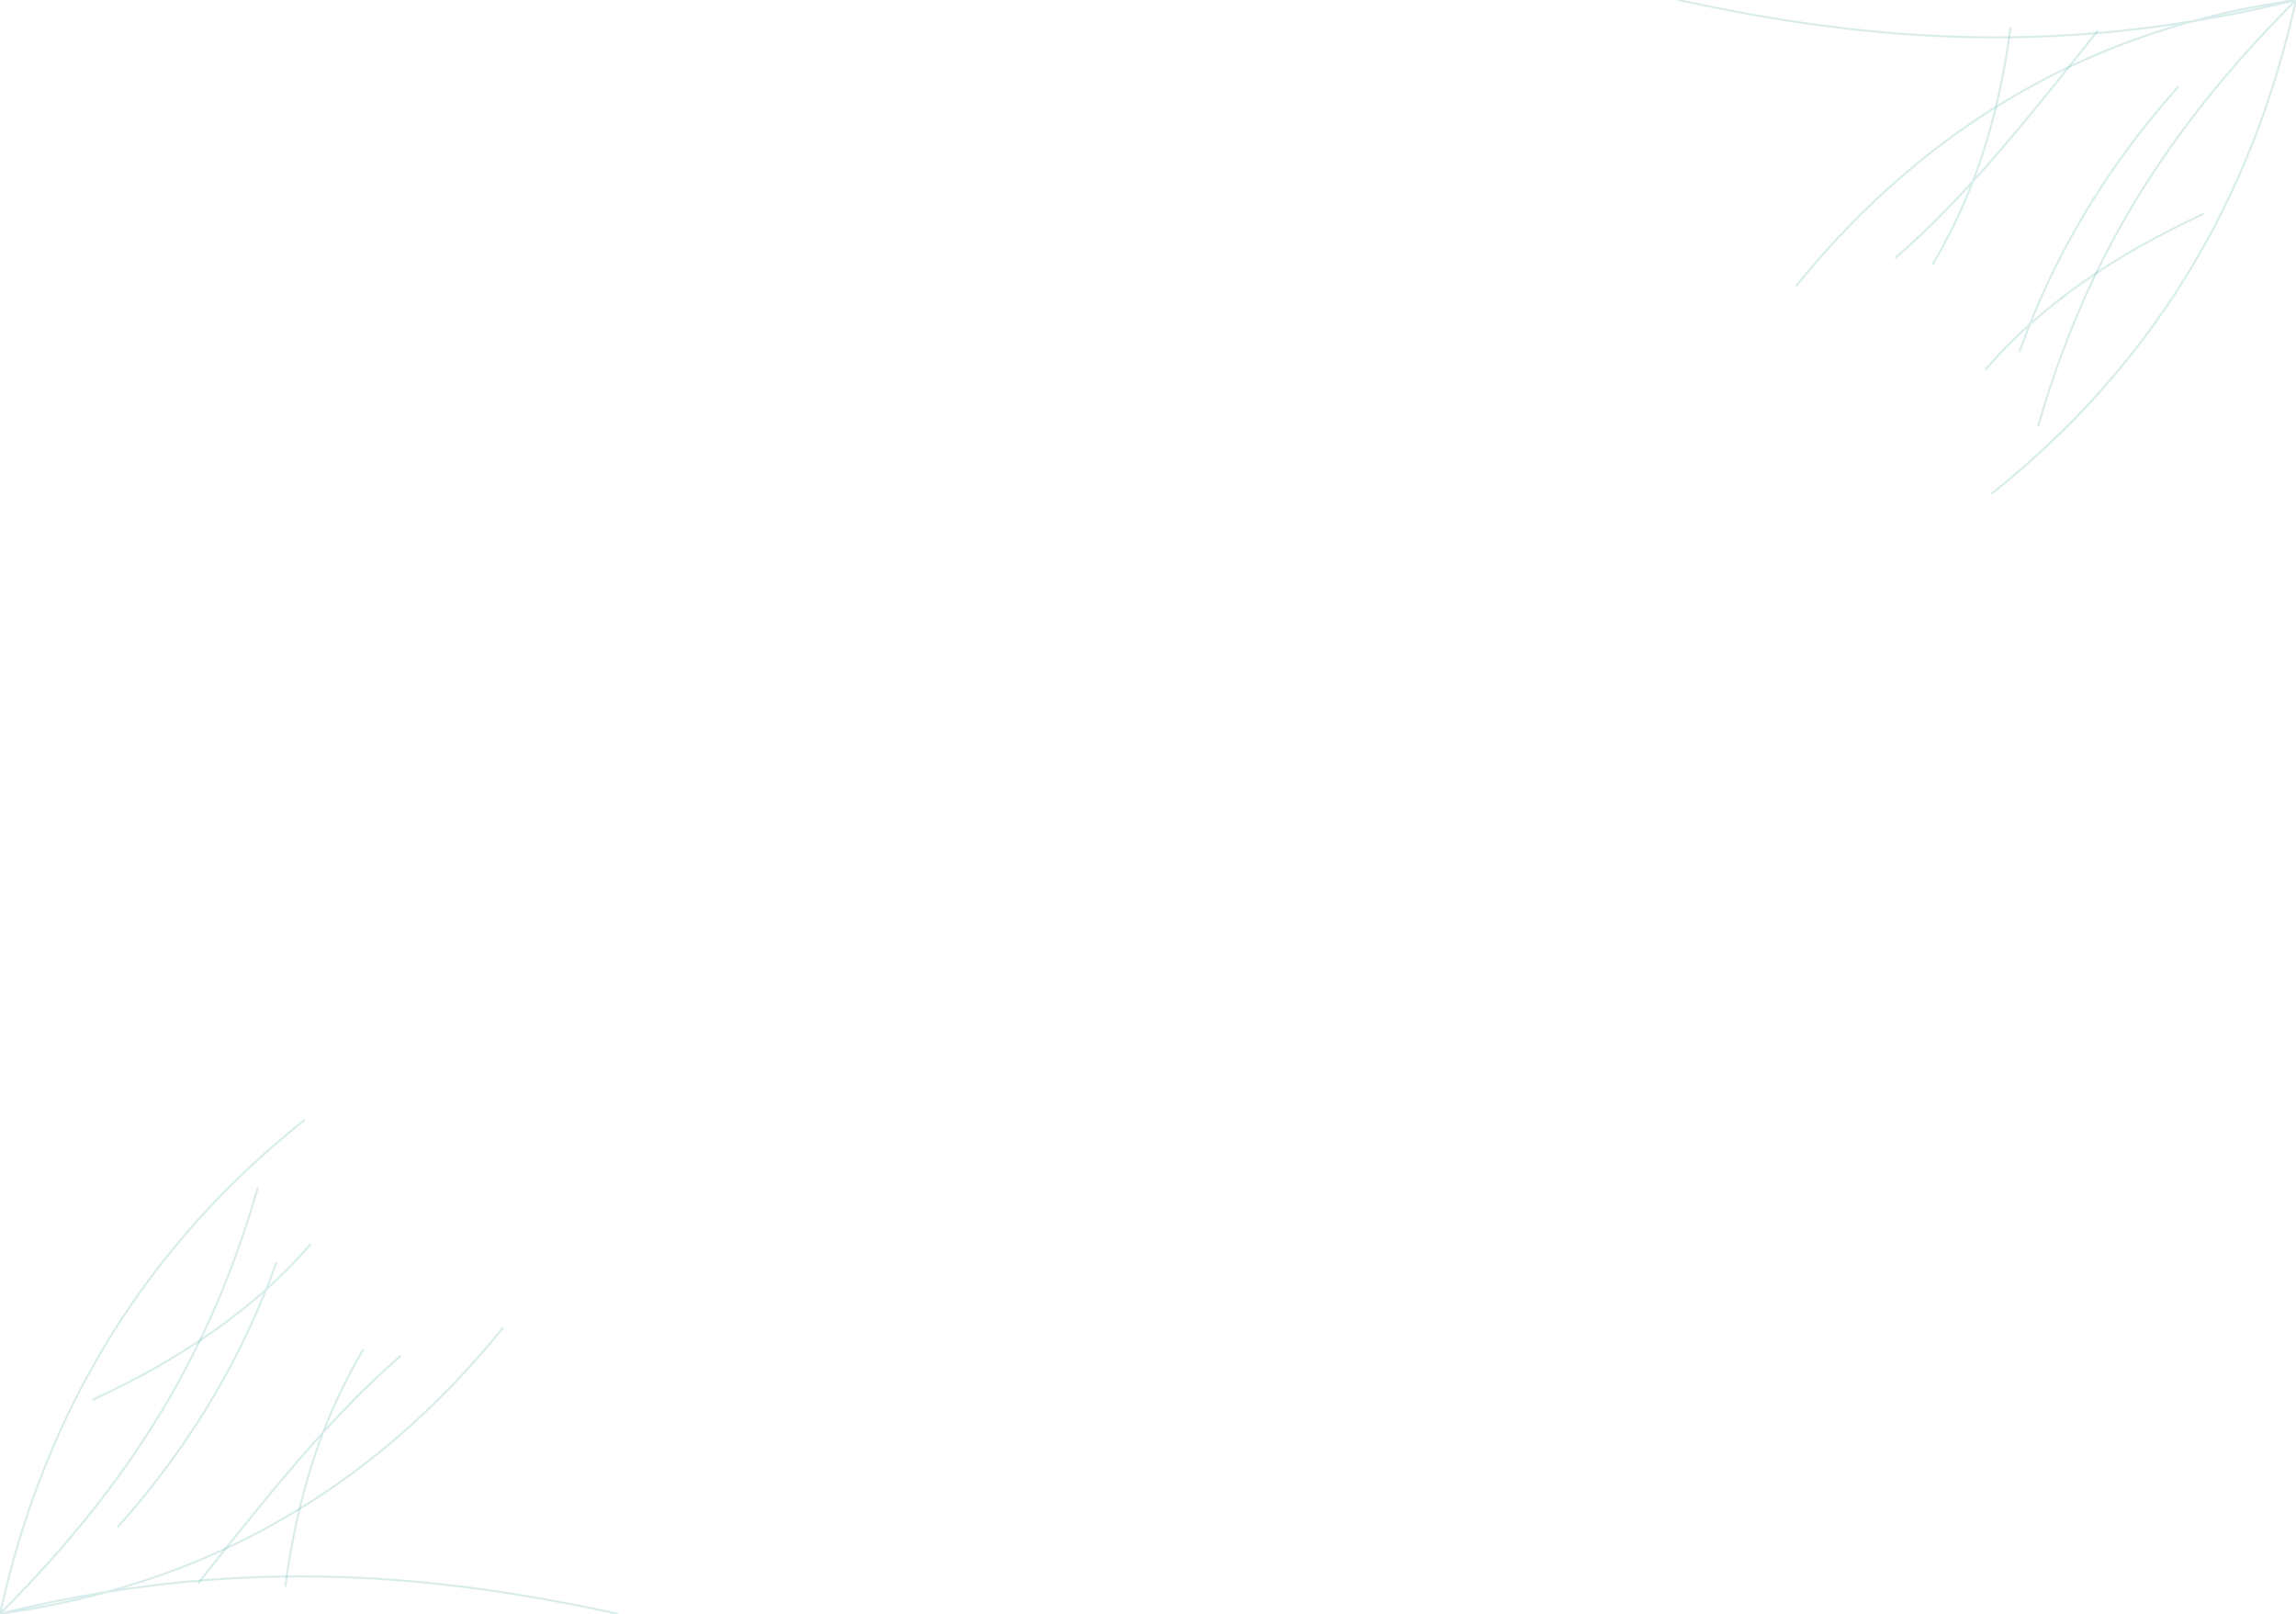
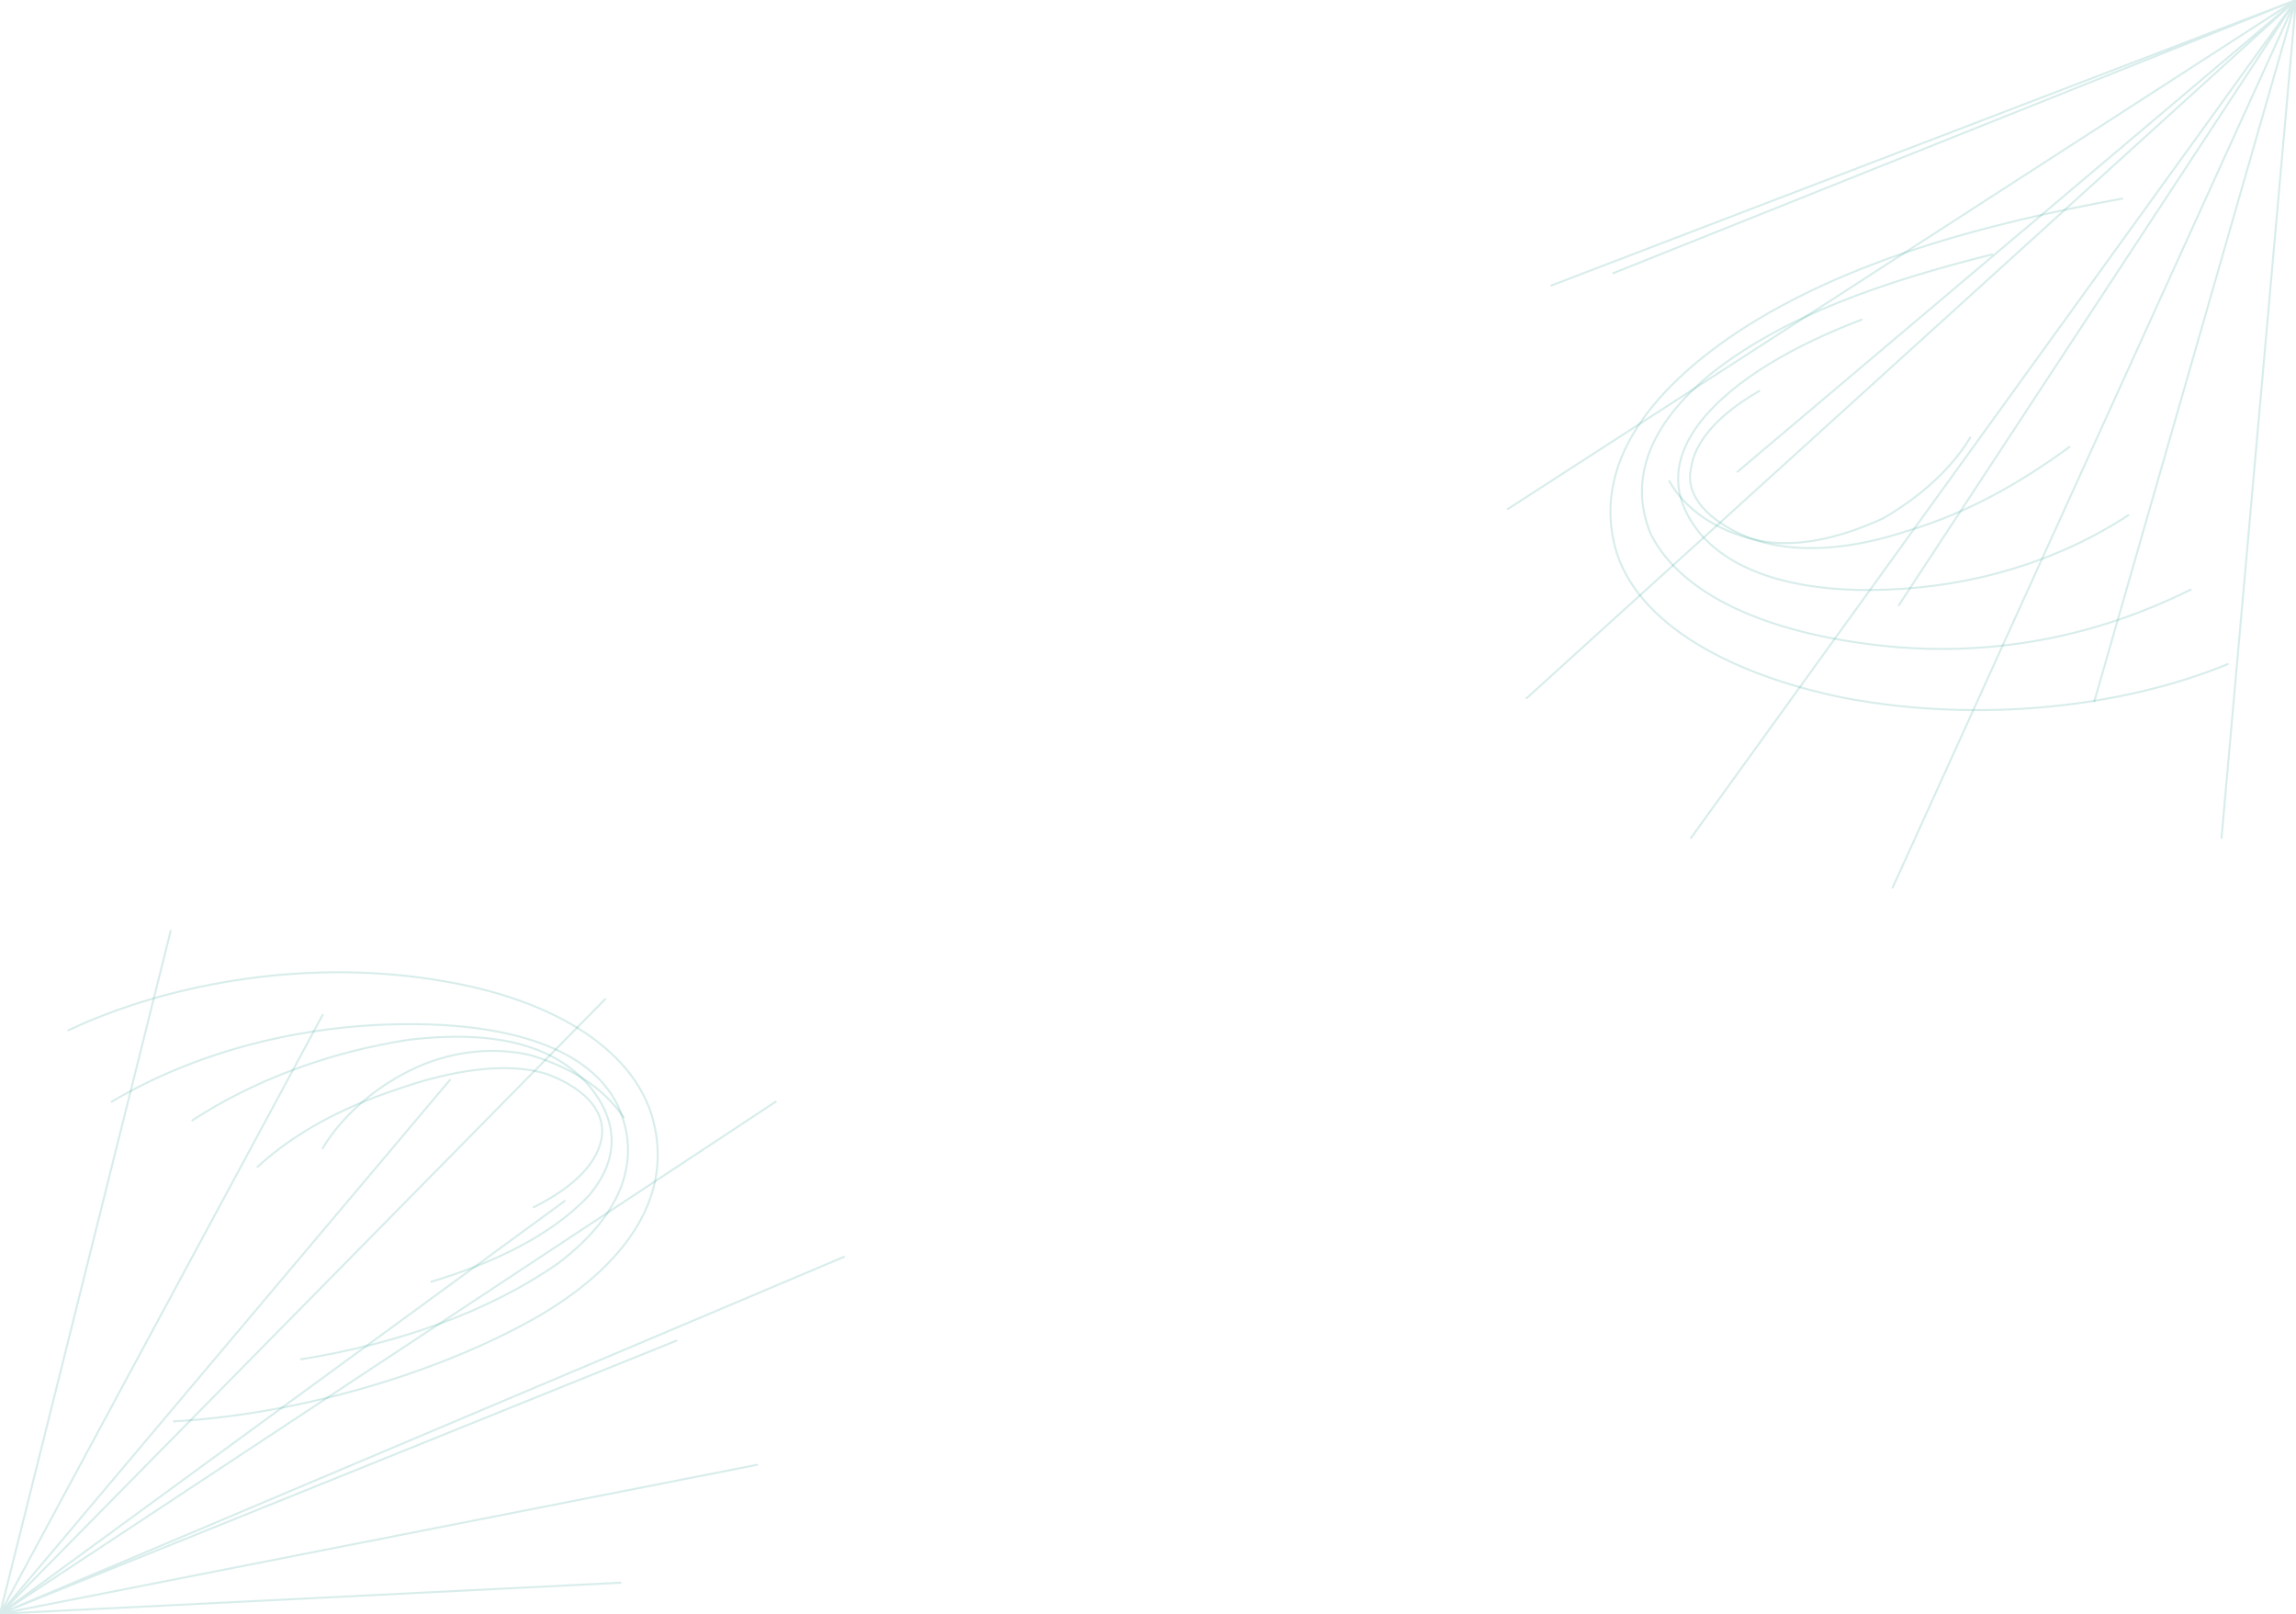
<svg xmlns="http://www.w3.org/2000/svg" viewBox="0 0 740 520" preserveAspectRatio="none" fill="none">
-   <g stroke="#0b8d7d" stroke-opacity=".16" stroke-width=".65" stroke-linecap="round">
-     <path d="M740 0C676 9 622 39 579 92M740 0C697 43 672 85 657 137M740 0C667 18 605 14 541 0M740 0C725 68 691 120 642 159" />
-     <path d="M676 10C653 39 633 64 611 83M702 28C677 56 661 85 651 113M648 9C644 39 636 63 623 85M710 69C682 82 658 98 640 119" />
-     <path d="M0 520C65 511 119 481 162 428M0 520C43 477 68 435 83 383M0 520C73 502 135 506 199 520M0 520C15 452 49 400 98 361" />
-     <path d="M64 510C87 481 107 456 129 437M38 492C63 464 79 435 89 407M92 511C96 481 104 457 117 435M30 451C58 438 82 422 100 401" />
+   <g stroke="#0b8d7d" stroke-opacity=".16" stroke-width=".65" stroke-linecap="round" stroke-linejoin="round">
+     <g>
+       <path d="M740 0L520 88M740 0L560 152M740 0L612 195M740 0L675 226M740 0L716 270M740 0L610 286M740 0L545 270M740 0L492 225M740 0L486 164M740 0L500 92" />
+       <path d="M684 64C640 72 595 84 560 107C530 127 515 150 520 174C525 199 555 217 595 225C638 233 684 228 718 214" />
+       <path d="M642 82C606 91 575 102 552 120C531 137 525 155 532 172C542 192 570 204 606 208C642 212 676 205 706 190" />
+       <path d="M600 103C579 111 559 122 548 136C538 149 539 161 548 172C560 186 583 191 608 190C636 189 663 181 686 166" />
+       <path d="M567 126C553 134 546 143 545 151C543 160 551 168 563 173C578 179 597 177 615 171C635 165 652 155 667 144" />
+       <path d="M538 155C543 164 553 171 566 174C579 177 594 173 607 167C619 160 629 151 635 141" />
+     </g>
+     <g>
+       <path d="M0 520L218 432M0 520L182 387M0 520L145 348M0 520L104 327M0 520L55 300M0 520L195 322M0 520L250 355M0 520L272 405M0 520L244 472M0 520L200 510" />
+       <path d="M56 458C93 456 138 444 172 425C202 408 216 386 211 363C206 339 179 322 142 316C101 309 56 316 22 332" />
+       <path d="M97 438C128 433 157 423 180 407C201 391 207 373 199 356C190 338 165 330 132 330C97 330 63 339 36 355" />
+       <path d="M139 413C159 407 178 398 190 385C200 373 199 361 190 350C178 336 158 332 132 335C106 339 82 348 62 361" />
+       <path d="M172 389C186 382 193 374 194 366C195 357 187 350 176 346C163 342 145 345 128 351C110 357 95 365 83 376" />
+       <path d="M201 360C194 350 184 344 171 340C158 337 144 339 132 345C120 351 110 360 104 370" />
+     </g>
  </g>
</svg>
